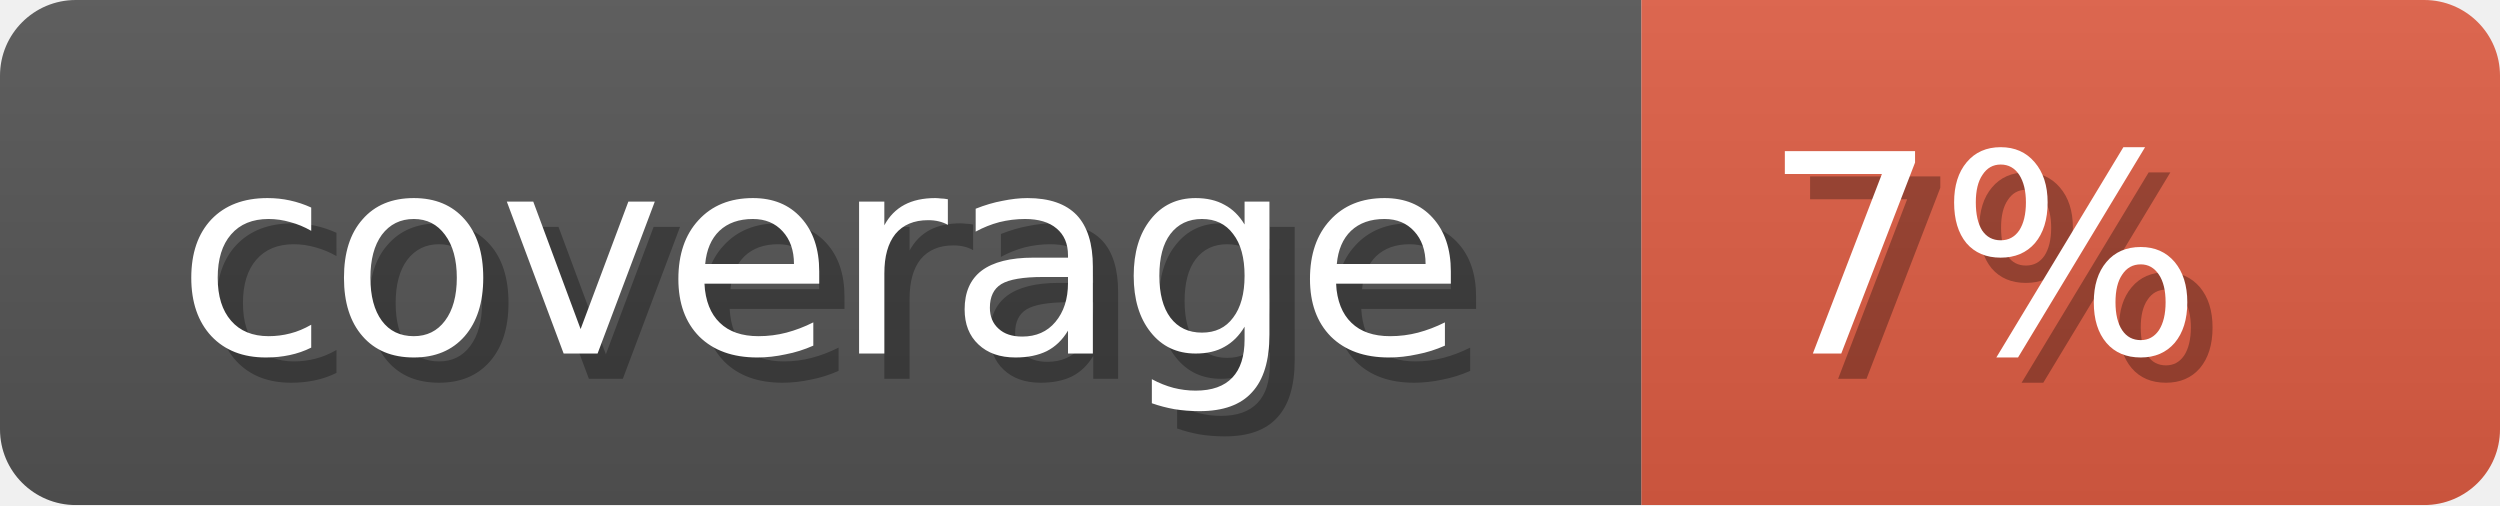
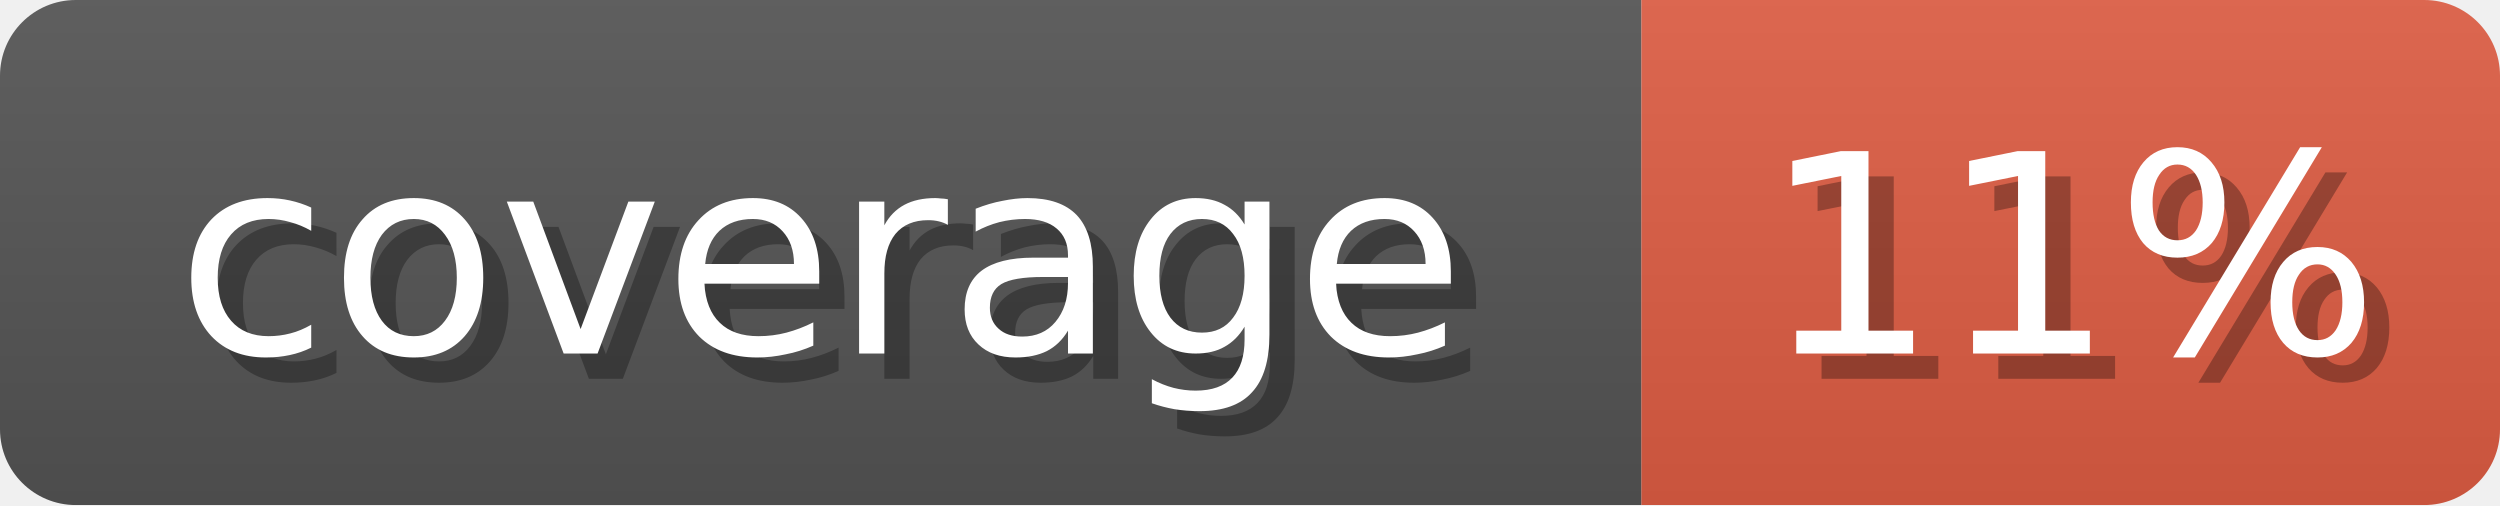
<svg xmlns="http://www.w3.org/2000/svg" width="99" height="20">
  <linearGradient id="b" x2="0" y2="100%">
    <stop offset="0" stop-color="#bbb" stop-opacity=".1" />
    <stop offset="1" stop-opacity=".1" />
  </linearGradient>
  <mask id="anybadge_1">
    <rect width="99" height="20" rx="3" fill="#fff" />
  </mask>
  <g mask="url(#anybadge_1)">
    <path fill="#555" d="M0 0h65v20H0z" />
    <path fill="#e05d44" d="M65 0h34v20H65z" />
    <path fill="url(#b)" d="M0 0h99v20H0z" />
  </g>
  <g fill="#fff" text-anchor="middle" font-family="DejaVu Sans,Verdana,Geneva,sans-serif" font-size="11">
    <text x="33.5" y="15" fill="#010101" fill-opacity=".3">coverage</text>
    <text x="32.5" y="14">coverage</text>
  </g>
  <g fill="#fff" text-anchor="middle" font-family="DejaVu Sans,Verdana,Geneva,sans-serif" font-size="11">
-     <text x="79.5" y="15" fill="#010101" fill-opacity=".3">7%</text>
-     <text x="78.5" y="14">7%</text>
+     <text x="83.0" y="15" fill="#010101" fill-opacity=".3">11%</text>
+     <text x="82.0" y="14">11%</text>
  </g>
</svg>
